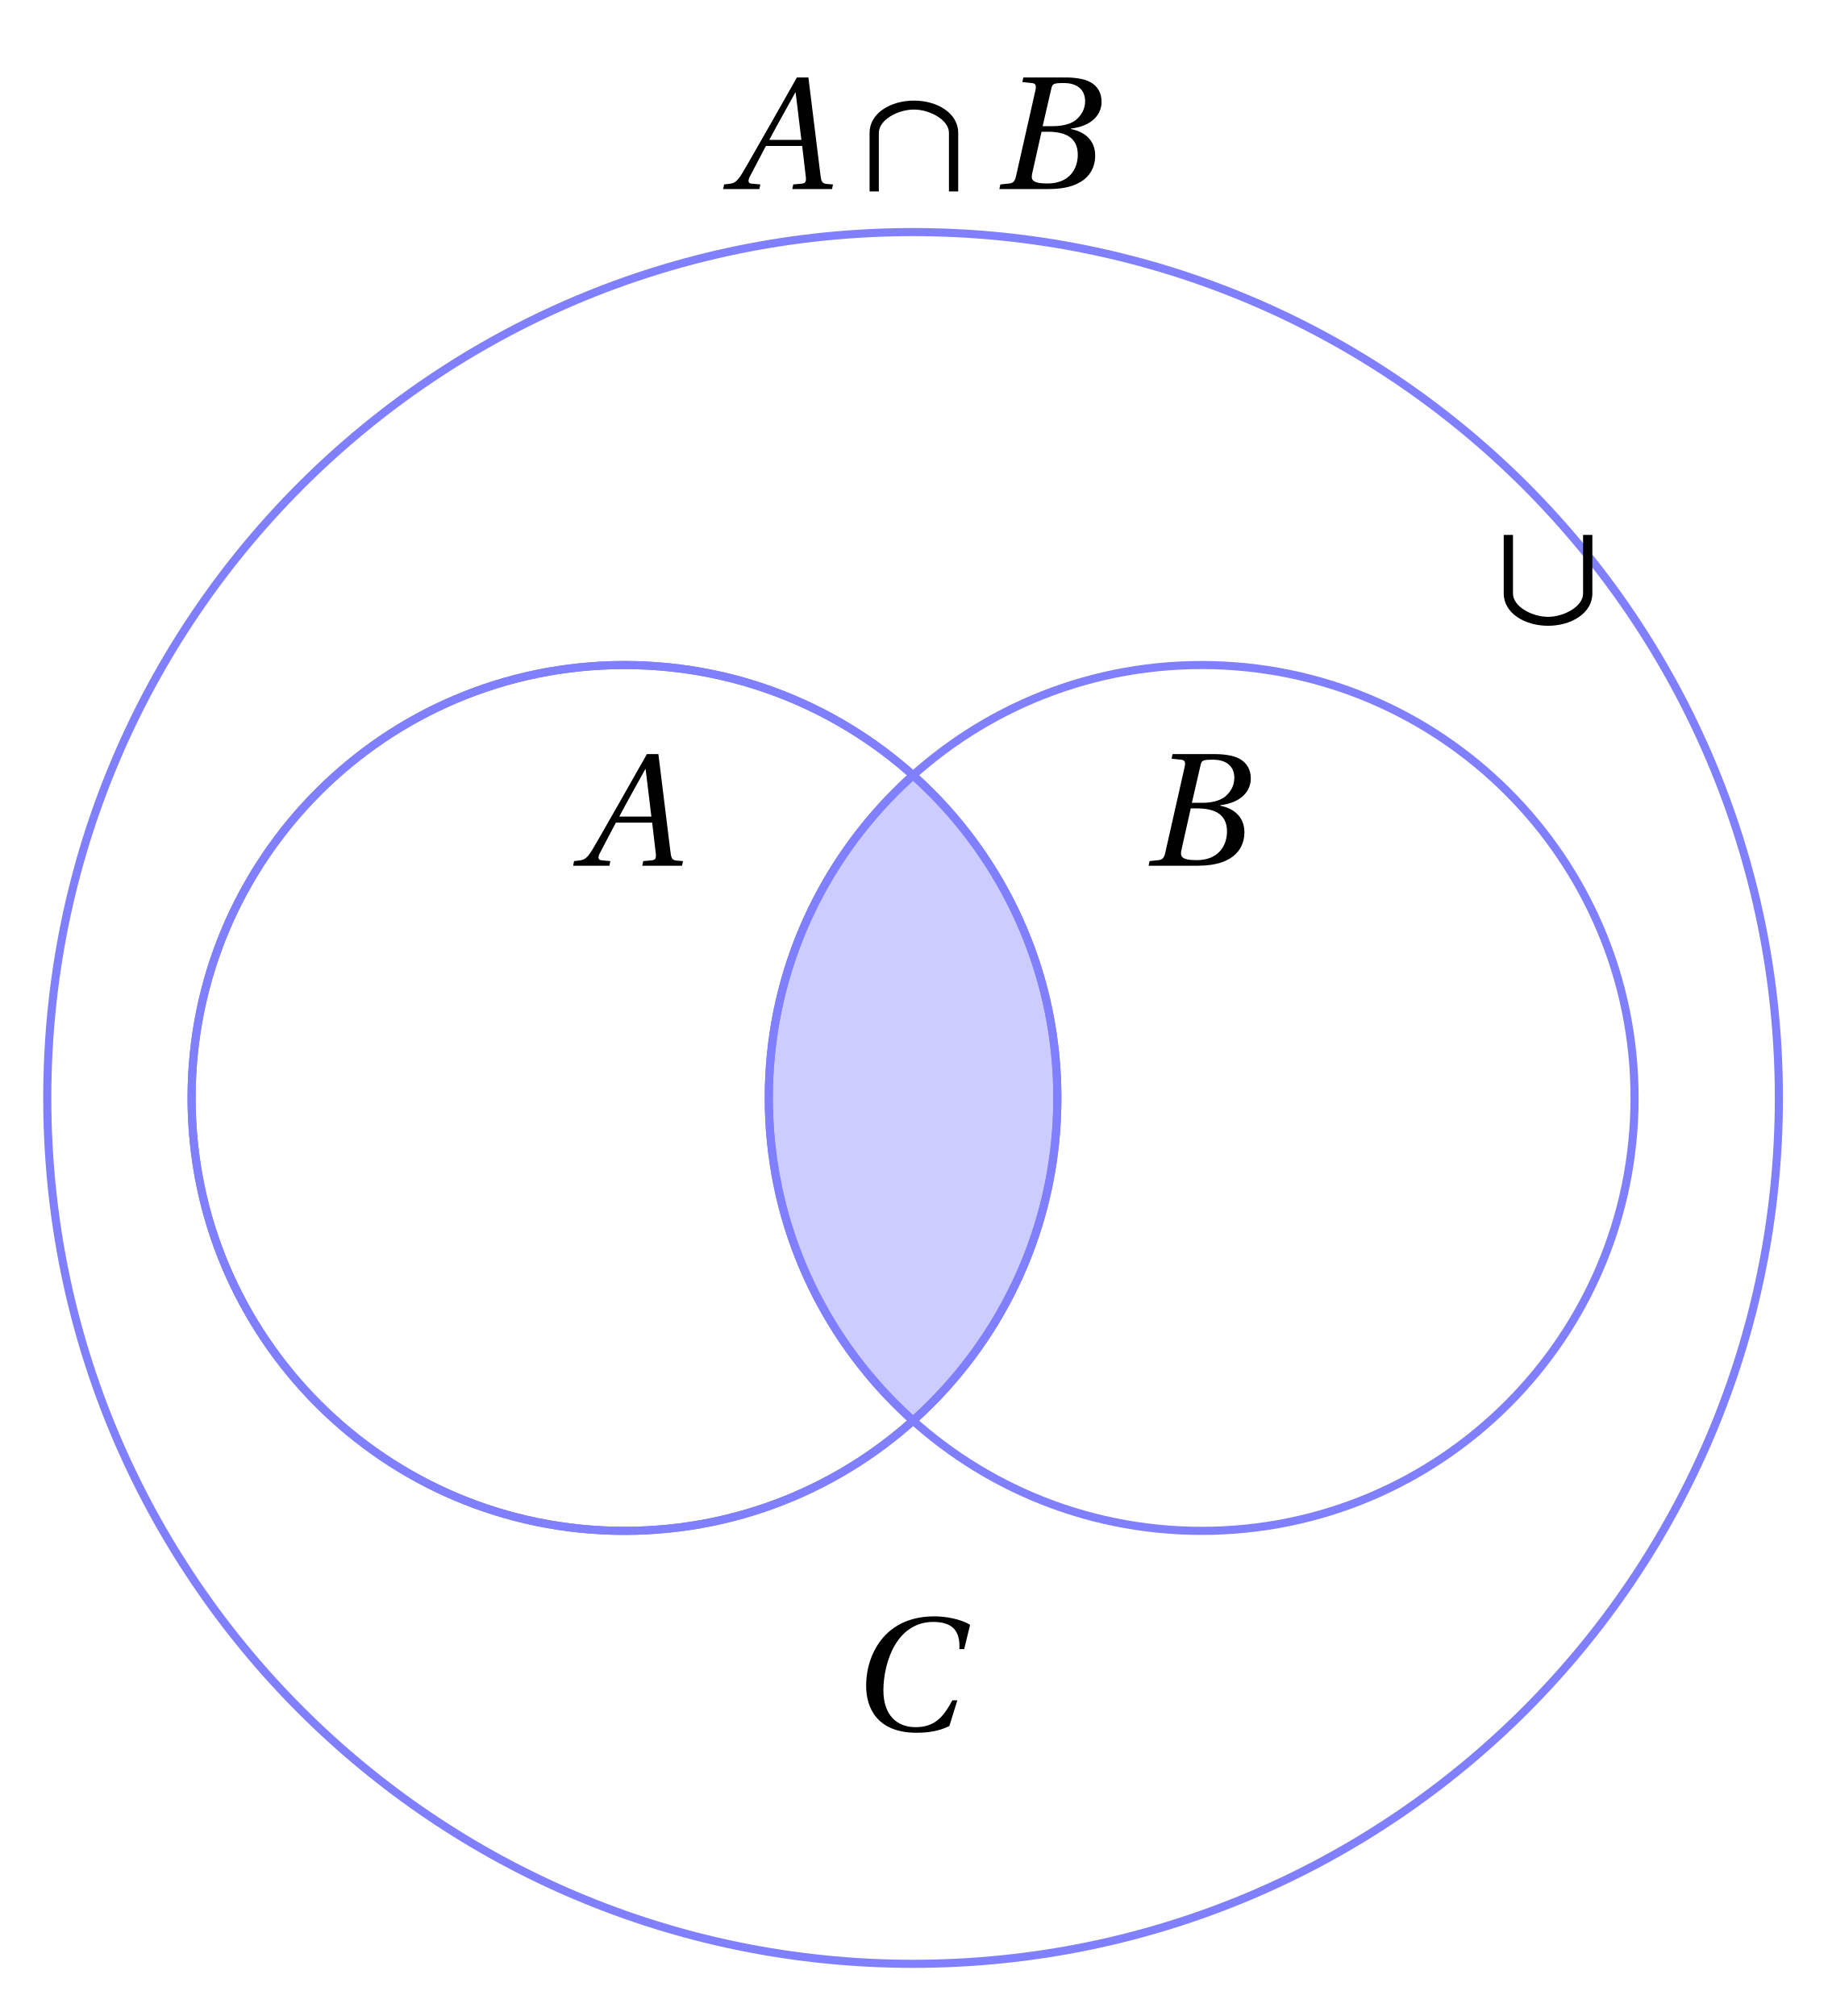
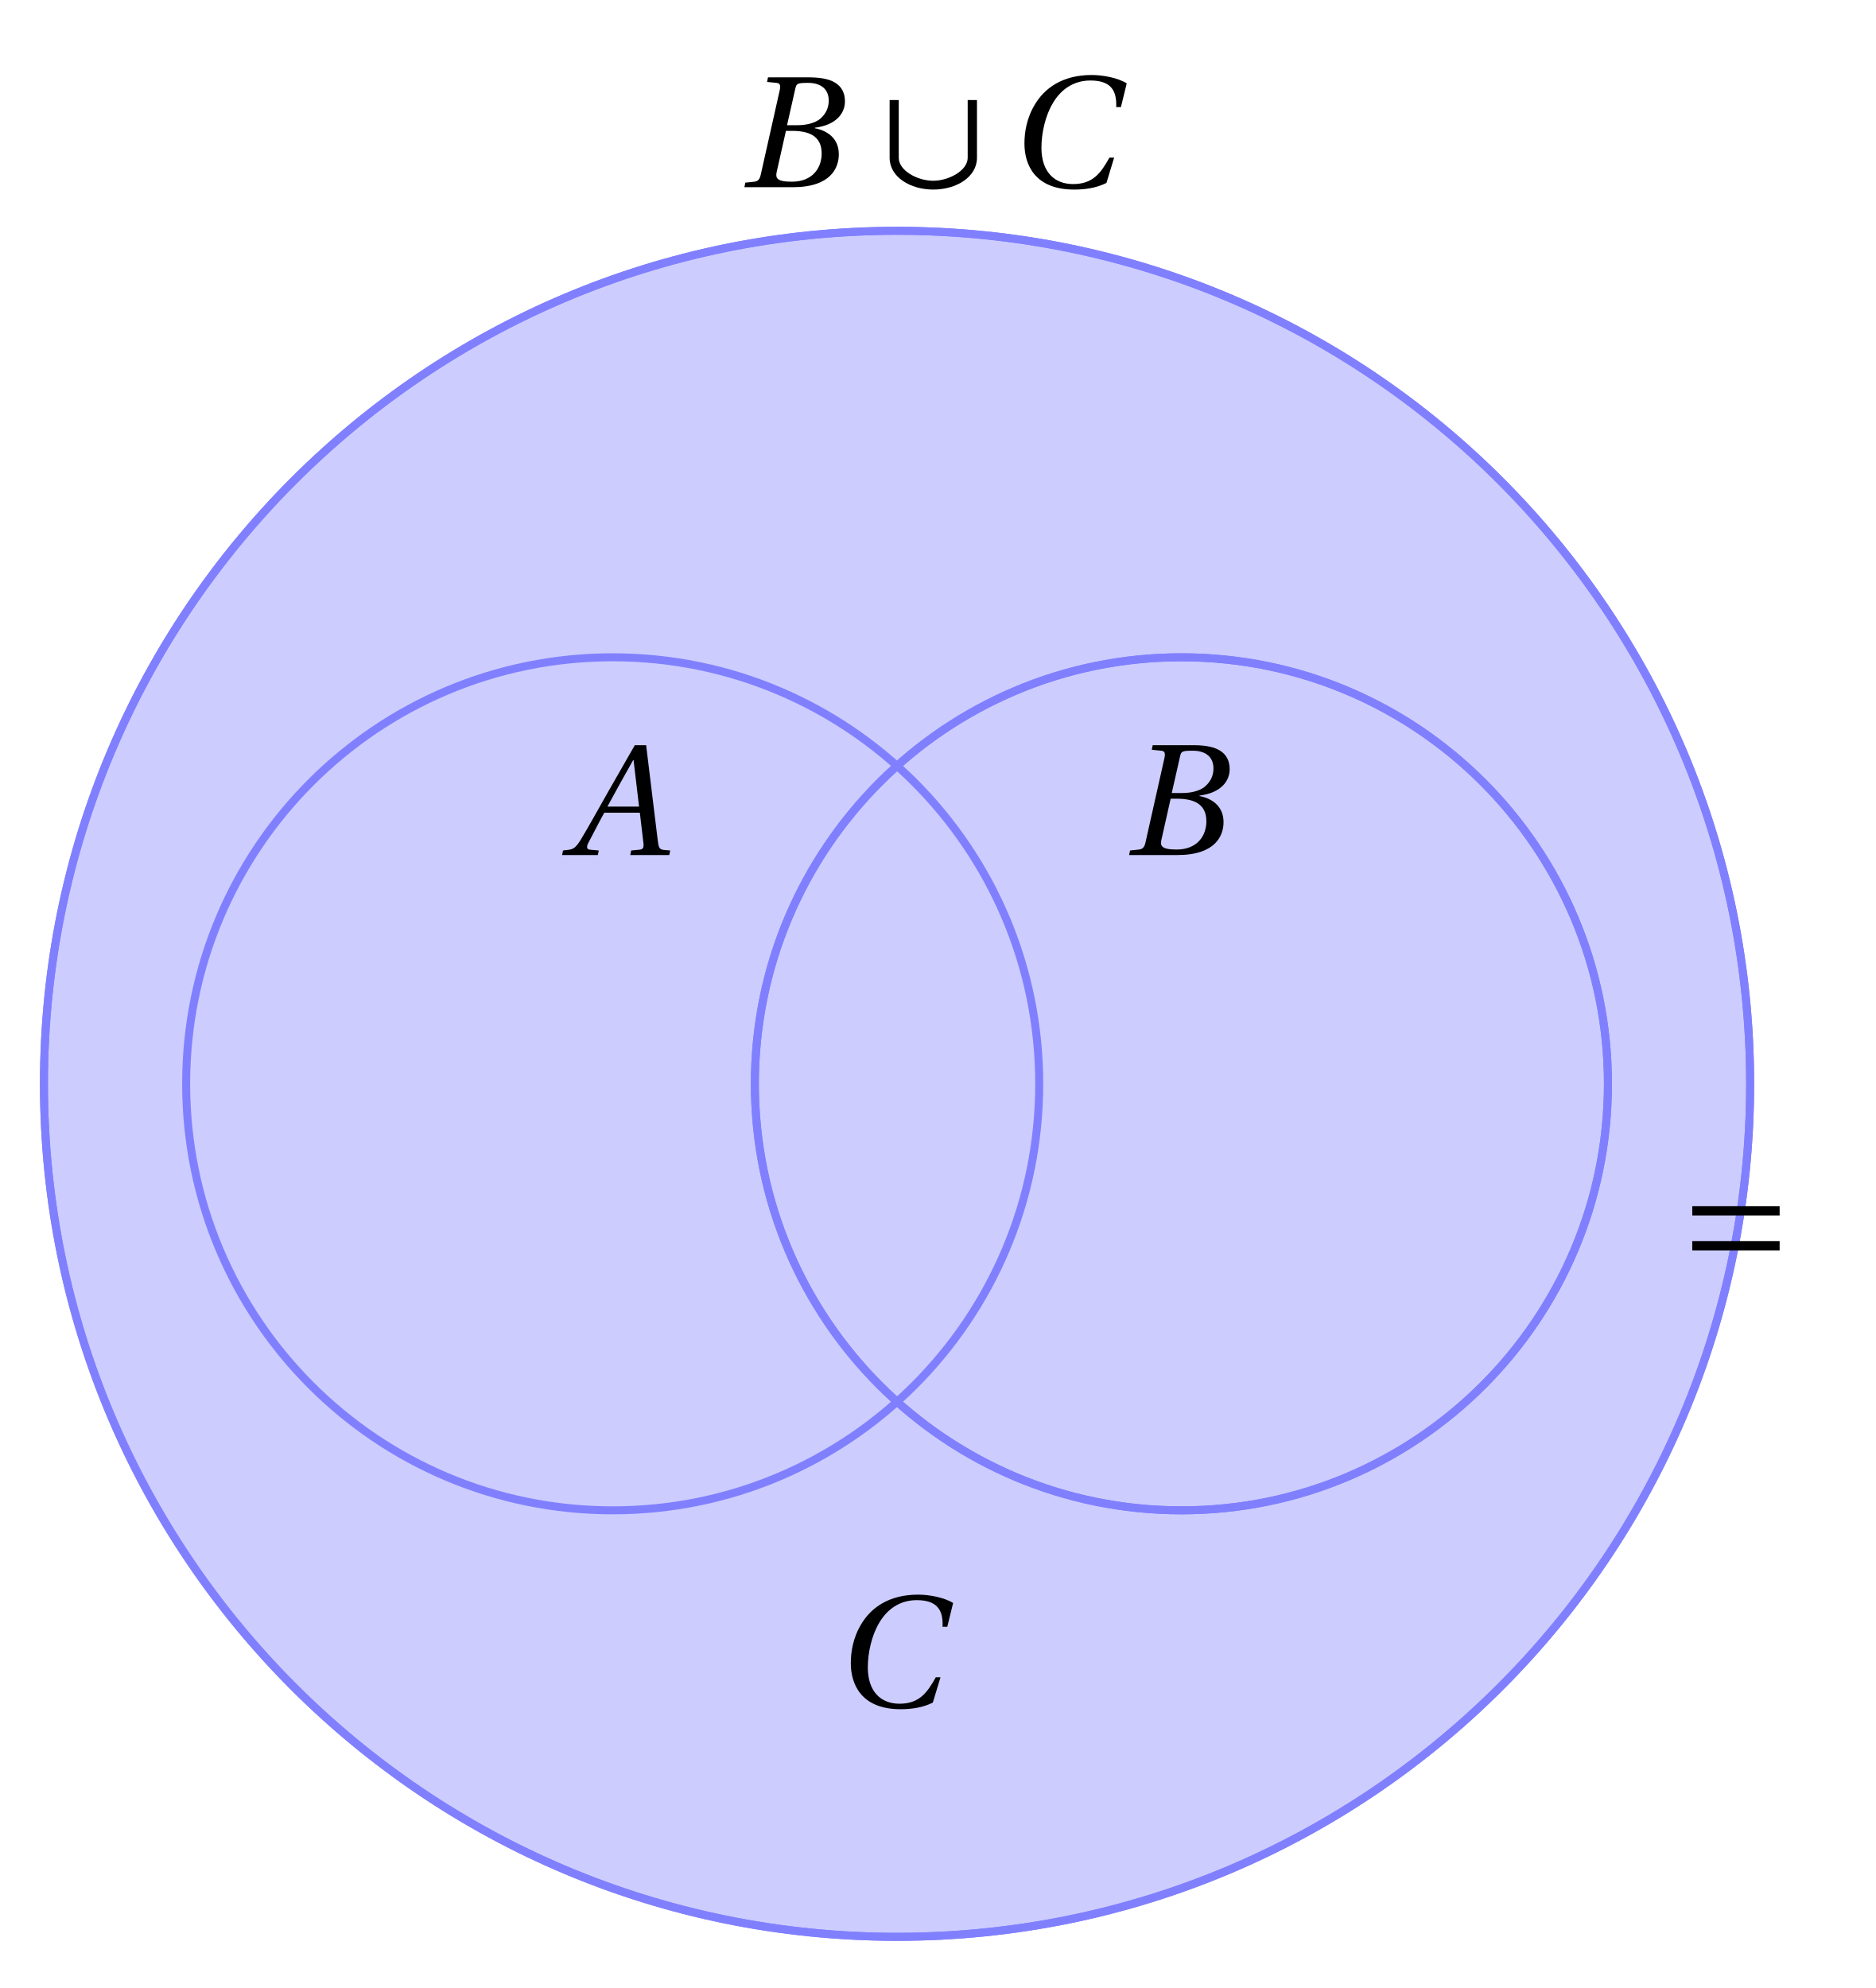
- <svg xmlns="http://www.w3.org/2000/svg" xmlns:xlink="http://www.w3.org/1999/xlink" width="178.846pt" height="197.257pt" viewBox="0 0 178.846 197.257" version="1.2">
+ <svg xmlns="http://www.w3.org/2000/svg" xmlns:xlink="http://www.w3.org/1999/xlink" width="186.235pt" height="197.377pt" viewBox="0 0 186.235 197.377" version="1.2">
  <defs>
    <g>
      <symbol overflow="visible" id="glyph0-0">
        <path style="stroke:none;" d="" />
      </symbol>
      <symbol overflow="visible" id="glyph0-1">
-         <path style="stroke:none;" d="M 10.297 0 L 10.391 -0.453 L 9.781 -0.5 C 9.297 -0.547 9.234 -0.766 9.156 -1.422 L 7.984 -10.922 L 6.859 -10.922 L 4.219 -6.266 C 3.406 -4.859 2.094 -2.516 1.516 -1.562 C 1.016 -0.734 0.734 -0.562 0.25 -0.516 L -0.266 -0.453 L -0.359 0 L 3.188 0 L 3.281 -0.453 L 2.422 -0.531 C 2.094 -0.562 2.062 -0.781 2.203 -1.125 C 2.734 -2.125 3.25 -3.156 3.828 -4.219 L 7.375 -4.219 L 7.734 -1.156 C 7.781 -0.688 7.656 -0.562 7.344 -0.531 L 6.5 -0.453 L 6.406 0 Z M 7.297 -4.812 L 4.156 -4.812 C 4.984 -6.375 5.859 -7.922 6.703 -9.453 L 6.734 -9.453 Z M 7.297 -4.812 " />
+         <path style="stroke:none;" d="M 10.281 0 L 10.375 -0.453 L 9.781 -0.5 C 9.281 -0.547 9.219 -0.766 9.141 -1.422 L 7.984 -10.906 L 6.859 -10.906 L 4.203 -6.266 C 3.406 -4.859 2.094 -2.5 1.516 -1.562 C 1.016 -0.734 0.734 -0.562 0.25 -0.516 L -0.266 -0.453 L -0.359 0 L 3.188 0 L 3.281 -0.453 L 2.406 -0.531 C 2.094 -0.562 2.062 -0.781 2.203 -1.125 C 2.734 -2.125 3.25 -3.156 3.828 -4.203 L 7.359 -4.203 L 7.719 -1.156 C 7.766 -0.688 7.641 -0.562 7.328 -0.531 L 6.5 -0.453 L 6.406 0 Z M 7.281 -4.812 L 4.141 -4.812 C 4.984 -6.375 5.844 -7.922 6.703 -9.438 L 6.734 -9.438 Z M 7.281 -4.812 " />
      </symbol>
      <symbol overflow="visible" id="glyph0-2">
-         <path style="stroke:none;" d="M 4.828 -6.156 L 5.672 -9.812 C 5.781 -10.297 5.859 -10.375 6.906 -10.375 C 8.234 -10.375 8.984 -9.703 8.984 -8.594 C 8.984 -7.797 8.594 -7.188 8.047 -6.734 C 7.531 -6.344 6.703 -6.156 5.859 -6.156 Z M 5.328 -5.609 C 6.891 -5.609 8.266 -5.156 8.266 -3.359 C 8.266 -1.953 7.422 -0.547 5.297 -0.547 C 3.734 -0.547 3.672 -0.953 3.812 -1.562 L 4.719 -5.609 Z M 0.594 0 L 5.391 0 C 9.219 0 9.969 -1.953 9.969 -3.266 C 9.969 -4.922 8.75 -5.656 7.594 -5.875 L 7.609 -5.922 C 9.703 -6.172 10.594 -7.344 10.594 -8.531 C 10.594 -9.359 10.25 -10 9.594 -10.406 C 8.906 -10.828 7.875 -10.938 6.734 -10.922 L 2.938 -10.922 L 2.844 -10.469 L 3.766 -10.375 C 4.141 -10.344 4.234 -10.141 4.109 -9.609 L 2.234 -1.312 C 2.125 -0.781 1.953 -0.594 1.578 -0.547 L 0.688 -0.453 Z M 0.594 0 " />
+         <path style="stroke:none;" d="M 4.828 -6.156 L 5.656 -9.812 C 5.766 -10.281 5.844 -10.359 6.906 -10.359 C 8.234 -10.359 8.969 -9.703 8.969 -8.594 C 8.969 -7.781 8.594 -7.172 8.047 -6.734 C 7.516 -6.344 6.703 -6.156 5.844 -6.156 Z M 5.328 -5.594 C 6.891 -5.594 8.266 -5.156 8.266 -3.359 C 8.266 -1.953 7.406 -0.547 5.297 -0.547 C 3.734 -0.547 3.672 -0.953 3.812 -1.562 L 4.719 -5.594 Z M 0.594 0 L 5.391 0 C 9.203 0 9.969 -1.953 9.969 -3.266 C 9.969 -4.922 8.734 -5.641 7.578 -5.859 L 7.594 -5.906 C 9.703 -6.172 10.578 -7.328 10.578 -8.531 C 10.578 -9.344 10.25 -10 9.578 -10.391 C 8.891 -10.812 7.859 -10.922 6.734 -10.906 L 2.938 -10.906 L 2.844 -10.453 L 3.766 -10.359 C 4.125 -10.328 4.219 -10.141 4.094 -9.594 L 2.234 -1.312 C 2.125 -0.781 1.953 -0.594 1.578 -0.547 L 0.688 -0.453 Z M 0.594 0 " />
      </symbol>
      <symbol overflow="visible" id="glyph0-3">
-         <path style="stroke:none;" d="M 10.234 -2.938 C 9.375 -1.359 8.562 -0.312 6.625 -0.312 C 4.797 -0.312 3.484 -1.5 3.484 -3.922 C 3.484 -5.344 3.859 -7.094 4.625 -8.359 C 5.406 -9.688 6.656 -10.609 8.344 -10.609 C 10.328 -10.609 11 -9.672 10.922 -7.953 L 11.391 -7.953 L 11.969 -10.328 C 11.062 -10.891 9.578 -11.156 8.469 -11.156 C 5.5 -11.156 3.781 -9.766 2.875 -8.281 C 2 -6.875 1.797 -5.422 1.797 -4.344 C 1.797 -2.25 2.828 0.234 6.734 0.234 C 7.859 0.234 8.938 0.078 9.938 -0.422 L 10.719 -2.938 Z M 10.234 -2.938 " />
+         <path style="stroke:none;" d="M 10.234 -2.938 C 9.359 -1.359 8.562 -0.312 6.625 -0.312 C 4.797 -0.312 3.484 -1.5 3.484 -3.922 C 3.484 -5.344 3.859 -7.094 4.625 -8.359 C 5.406 -9.688 6.656 -10.594 8.344 -10.594 C 10.312 -10.594 10.984 -9.672 10.906 -7.953 L 11.375 -7.953 L 11.953 -10.312 C 11.047 -10.875 9.562 -11.141 8.469 -11.141 C 5.5 -11.141 3.781 -9.766 2.875 -8.281 C 2 -6.875 1.797 -5.422 1.797 -4.328 C 1.797 -2.25 2.828 0.234 6.734 0.234 C 7.844 0.234 8.922 0.078 9.938 -0.422 L 10.703 -2.938 Z M 10.234 -2.938 " />
      </symbol>
      <symbol overflow="visible" id="glyph1-0">
        <path style="stroke:none;" d="" />
      </symbol>
      <symbol overflow="visible" id="glyph1-1">
-         <path style="stroke:none;" d="M 10.016 0.234 L 10.016 -5.5 C 10.016 -7.438 7.953 -8.656 5.688 -8.656 C 3.406 -8.656 1.344 -7.438 1.344 -5.5 L 1.344 0.234 L 2.25 0.234 L 2.25 -5.5 C 2.25 -6.781 4.125 -7.781 5.688 -7.781 C 7.219 -7.781 9.109 -6.781 9.109 -5.5 L 9.109 0.234 Z M 10.016 0.234 " />
+         <path style="stroke:none;" d="M 10.016 -2.25 L 10.016 -3.172 L 1.344 -3.172 L 1.344 -2.25 Z M 10.016 -5.719 L 10.016 -6.641 L 1.344 -6.641 L 1.344 -5.719 Z M 10.016 -5.719 " />
      </symbol>
      <symbol overflow="visible" id="glyph1-2">
-         <path style="stroke:none;" d="M 9.109 -8.656 L 9.109 -2.922 C 9.109 -1.641 7.219 -0.641 5.688 -0.641 C 4.125 -0.641 2.25 -1.641 2.25 -2.922 L 2.25 -8.656 L 1.344 -8.656 L 1.344 -2.922 C 1.344 -1 3.406 0.234 5.688 0.234 C 7.953 0.234 10.016 -1 10.016 -2.922 L 10.016 -8.656 Z M 9.109 -8.656 " />
+         <path style="stroke:none;" d="M 9.094 -8.656 L 9.094 -2.922 C 9.094 -1.641 7.203 -0.641 5.672 -0.641 C 4.109 -0.641 2.25 -1.641 2.25 -2.922 L 2.25 -8.656 L 1.344 -8.656 L 1.344 -2.922 C 1.344 -1 3.406 0.234 5.672 0.234 C 7.953 0.234 10.016 -1 10.016 -2.922 L 10.016 -8.656 Z M 9.094 -8.656 " />
      </symbol>
    </g>
    <clipPath id="clip1">
-       <path d="M 75 65 L 104 65 L 104 150 L 75 150 Z M 75 65 " />
+       <path d="M 0 11 L 185 11 L 185 196.664 L 0 196.664 Z M 0 11 " />
    </clipPath>
    <clipPath id="clip2">
-       <path d="M 103.465 107.43 C 103.465 84.035 84.5 65.07 61.105 65.07 C 37.711 65.07 18.746 84.035 18.746 107.43 C 18.746 130.824 37.711 149.789 61.105 149.789 C 84.5 149.789 103.465 130.824 103.465 107.43 Z M 103.465 107.43 " />
-     </clipPath>
-     <clipPath id="clip3">
-       <path d="M 63 65 L 104 65 L 104 150 L 63 150 Z M 63 65 " />
-     </clipPath>
-     <clipPath id="clip4">
-       <path d="M 103.465 107.43 C 103.465 84.035 84.5 65.07 61.105 65.07 C 37.711 65.07 18.746 84.035 18.746 107.43 C 18.746 130.824 37.711 149.789 61.105 149.789 C 84.5 149.789 103.465 130.824 103.465 107.43 Z M 103.465 107.43 " />
-     </clipPath>
-     <clipPath id="clip5">
-       <path d="M 0.258 11 L 178.434 11 L 178.434 196.516 L 0.258 196.516 Z M 0.258 11 " />
+       <path d="M 0 11 L 185 11 L 185 196.664 L 0 196.664 Z M 0 11 " />
    </clipPath>
  </defs>
  <g id="surface1">
+     <path style=" stroke:none;fill-rule:nonzero;fill:rgb(79.999%,79.999%,100%);fill-opacity:1;" d="M 159.633 107.605 C 159.633 84.219 140.676 65.258 117.289 65.258 C 93.898 65.258 74.941 84.219 74.941 107.605 C 74.941 130.992 93.898 149.953 117.289 149.953 C 140.676 149.953 159.633 130.992 159.633 107.605 Z M 173.75 107.605 C 173.75 60.832 135.832 22.914 89.059 22.914 C 42.281 22.914 4.363 60.832 4.363 107.605 C 4.363 154.383 42.281 192.297 89.059 192.297 C 135.832 192.297 173.75 154.383 173.75 107.605 Z M 173.75 107.605 " />
    <g clip-path="url(#clip1)" clip-rule="nonzero">
-       <g clip-path="url(#clip2)" clip-rule="nonzero">
-         <path style=" stroke:none;fill-rule:nonzero;fill:rgb(79.999%,79.999%,100%);fill-opacity:1;" d="M 159.945 107.43 C 159.945 84.035 140.98 65.07 117.586 65.07 C 94.191 65.07 75.227 84.035 75.227 107.43 C 75.227 130.824 94.191 149.789 117.586 149.789 C 140.98 149.789 159.945 130.824 159.945 107.43 Z M 159.945 107.43 " />
-       </g>
+       <path style="fill:none;stroke-width:0.797;stroke-linecap:butt;stroke-linejoin:miter;stroke:rgb(50%,50%,100%);stroke-opacity:1;stroke-miterlimit:10;" d="M 99.213 0 C 99.213 23.483 80.178 42.522 56.695 42.522 C 33.208 42.522 14.173 23.483 14.173 0 C 14.173 -23.482 33.208 -42.521 56.695 -42.521 C 80.178 -42.521 99.213 -23.482 99.213 0 Z M 113.388 0 C 113.388 46.966 75.314 85.04 28.348 85.04 C -18.621 85.04 -56.695 46.966 -56.695 0 C -56.695 -46.969 -18.621 -85.039 28.348 -85.039 C 75.314 -85.039 113.388 -46.969 113.388 0 Z M 113.388 0 " transform="matrix(0.995909,0,0,-0.995909,60.82614,107.6059)" />
    </g>
-     <g clip-path="url(#clip3)" clip-rule="nonzero">
-       <g clip-path="url(#clip4)" clip-rule="nonzero">
-         <path style="fill:none;stroke-width:0.797;stroke-linecap:butt;stroke-linejoin:miter;stroke:rgb(50%,50%,100%);stroke-opacity:1;stroke-miterlimit:10;" d="M 99.212 -0 C 99.212 23.482 80.176 42.519 56.693 42.519 C 33.21 42.519 14.174 23.482 14.174 -0 C 14.174 -23.483 33.21 -42.519 56.693 -42.519 C 80.176 -42.519 99.212 -23.483 99.212 -0 Z M 99.212 -0 " transform="matrix(0.996247,0,0,-0.996247,61.10566,107.4293)" />
-       </g>
+     <path style="fill:none;stroke-width:0.797;stroke-linecap:butt;stroke-linejoin:miter;stroke:rgb(50%,50%,100%);stroke-opacity:1;stroke-miterlimit:10;" d="M 42.52 0 C 42.52 23.483 23.485 42.522 -0.002 42.522 C -23.485 42.522 -42.52 23.483 -42.52 0 C -42.52 -23.482 -23.485 -42.521 -0.002 -42.521 C 23.485 -42.521 42.52 -23.482 42.52 0 Z M 42.52 0 " transform="matrix(0.995909,0,0,-0.995909,60.82614,107.6059)" />
+     <g style="fill:rgb(0%,0%,0%);fill-opacity:1;">
+       <use xlink:href="#glyph0-1" x="56.163" y="84.892" />
    </g>
-     <path style="fill:none;stroke-width:0.797;stroke-linecap:butt;stroke-linejoin:miter;stroke:rgb(50%,50%,100%);stroke-opacity:1;stroke-miterlimit:10;" d="M 42.519 -0 C 42.519 23.482 23.482 42.519 -0 42.519 C -23.483 42.519 -42.519 23.482 -42.519 -0 C -42.519 -23.483 -23.483 -42.519 -0 -42.519 C 23.482 -42.519 42.519 -23.483 42.519 -0 Z M 42.519 -0 " transform="matrix(0.996247,0,0,-0.996247,61.10566,107.4293)" />
+     <path style="fill:none;stroke-width:0.797;stroke-linecap:butt;stroke-linejoin:miter;stroke:rgb(50%,50%,100%);stroke-opacity:1;stroke-miterlimit:10;" d="M 99.213 0 C 99.213 23.483 80.178 42.522 56.695 42.522 C 33.208 42.522 14.173 23.483 14.173 0 C 14.173 -23.482 33.208 -42.521 56.695 -42.521 C 80.178 -42.521 99.213 -23.482 99.213 0 Z M 99.213 0 " transform="matrix(0.995909,0,0,-0.995909,60.82614,107.6059)" />
    <g style="fill:rgb(0%,0%,0%);fill-opacity:1;">
-       <use xlink:href="#glyph0-1" x="56.441" y="84.708" />
+       <use xlink:href="#glyph0-2" x="111.501" y="84.892" />
    </g>
-     <path style="fill:none;stroke-width:0.797;stroke-linecap:butt;stroke-linejoin:miter;stroke:rgb(50%,50%,100%);stroke-opacity:1;stroke-miterlimit:10;" d="M 99.212 -0 C 99.212 23.482 80.176 42.519 56.693 42.519 C 33.21 42.519 14.174 23.482 14.174 -0 C 14.174 -23.483 33.21 -42.519 56.693 -42.519 C 80.176 -42.519 99.212 -23.483 99.212 -0 Z M 99.212 -0 " transform="matrix(0.996247,0,0,-0.996247,61.10566,107.4293)" />
-     <g style="fill:rgb(0%,0%,0%);fill-opacity:1;">
-       <use xlink:href="#glyph0-2" x="111.798" y="84.708" />
-     </g>
-     <g clip-path="url(#clip5)" clip-rule="nonzero">
-       <path style="fill:none;stroke-width:0.797;stroke-linecap:butt;stroke-linejoin:miter;stroke:rgb(50%,50%,100%);stroke-opacity:1;stroke-miterlimit:10;" d="M 113.386 -0 C 113.386 46.969 75.314 85.041 28.348 85.041 C -18.621 85.041 -56.693 46.969 -56.693 -0 C -56.693 -46.966 -18.621 -85.042 28.348 -85.042 C 75.314 -85.042 113.386 -46.966 113.386 -0 Z M 113.386 -0 " transform="matrix(0.996247,0,0,-0.996247,61.10566,107.4293)" />
+     <g clip-path="url(#clip2)" clip-rule="nonzero">
+       <path style="fill:none;stroke-width:0.797;stroke-linecap:butt;stroke-linejoin:miter;stroke:rgb(50%,50%,100%);stroke-opacity:1;stroke-miterlimit:10;" d="M 113.388 0 C 113.388 46.966 75.314 85.04 28.348 85.04 C -18.621 85.04 -56.695 46.966 -56.695 0 C -56.695 -46.969 -18.621 -85.039 28.348 -85.039 C 75.314 -85.039 113.388 -46.969 113.388 0 Z M 113.388 0 " transform="matrix(0.995909,0,0,-0.995909,60.82614,107.6059)" />
    </g>
    <g style="fill:rgb(0%,0%,0%);fill-opacity:1;">
-       <use xlink:href="#glyph0-3" x="82.957" y="169.308" />
+       <use xlink:href="#glyph0-3" x="82.67" y="169.464" />
    </g>
    <g style="fill:rgb(0%,0%,0%);fill-opacity:1;">
-       <use xlink:href="#glyph0-1" x="71.12" y="18.5" />
+       <use xlink:href="#glyph1-1" x="166.662" y="126.399" />
    </g>
    <g style="fill:rgb(0%,0%,0%);fill-opacity:1;">
-       <use xlink:href="#glyph1-1" x="83.746" y="18.5" />
+       <use xlink:href="#glyph0-2" x="73.307" y="18.587" />
    </g>
    <g style="fill:rgb(0%,0%,0%);fill-opacity:1;">
-       <use xlink:href="#glyph0-2" x="97.197" y="18.5" />
+       <use xlink:href="#glyph1-2" x="86.976" y="18.587" />
    </g>
-     <path style="fill:none;stroke-width:0.797;stroke-linecap:butt;stroke-linejoin:miter;stroke:rgb(50%,50%,100%);stroke-opacity:1;stroke-miterlimit:10;" d="M 42.519 -0 C 42.519 23.482 23.482 42.519 -0 42.519 C -23.483 42.519 -42.519 23.482 -42.519 -0 C -42.519 -23.483 -23.483 -42.519 -0 -42.519 C 23.482 -42.519 42.519 -23.483 42.519 -0 Z M 42.519 -0 " transform="matrix(0.996247,0,0,-0.996247,61.10566,107.4293)" />
    <g style="fill:rgb(0%,0%,0%);fill-opacity:1;">
-       <use xlink:href="#glyph1-2" x="145.798" y="60.996" />
+       <use xlink:href="#glyph0-3" x="99.907" y="18.587" />
    </g>
  </g>
</svg>
